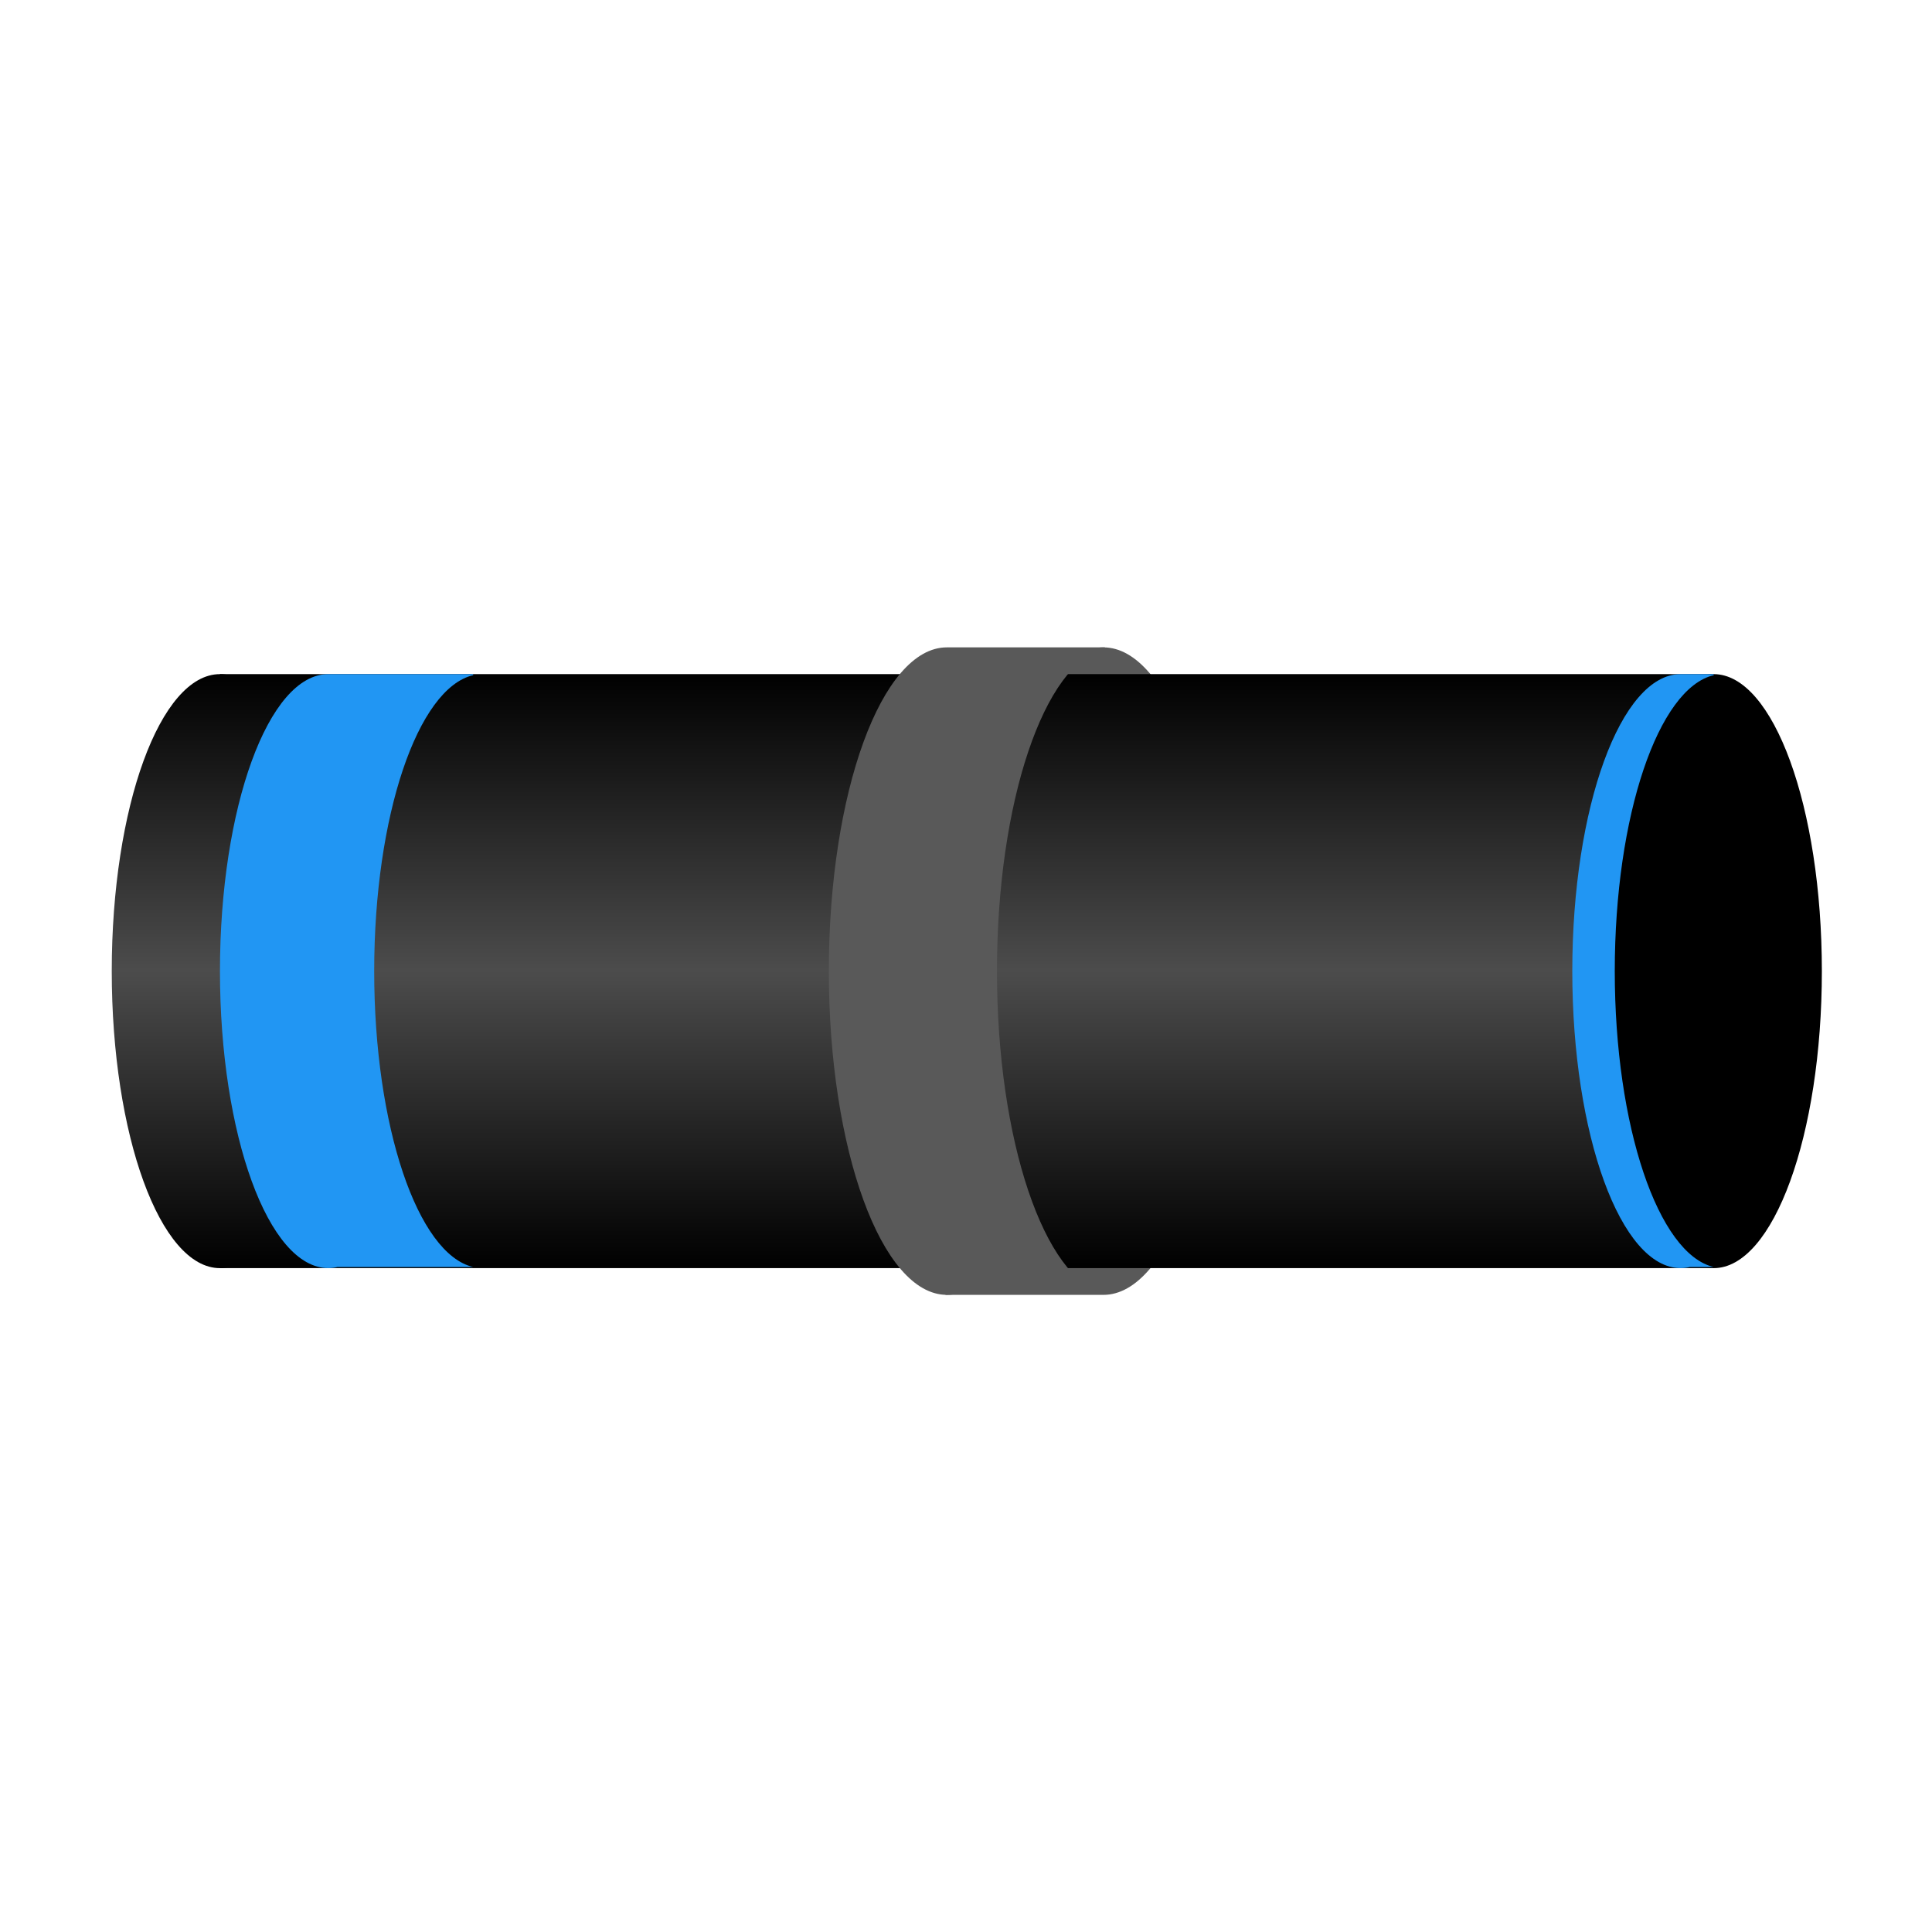
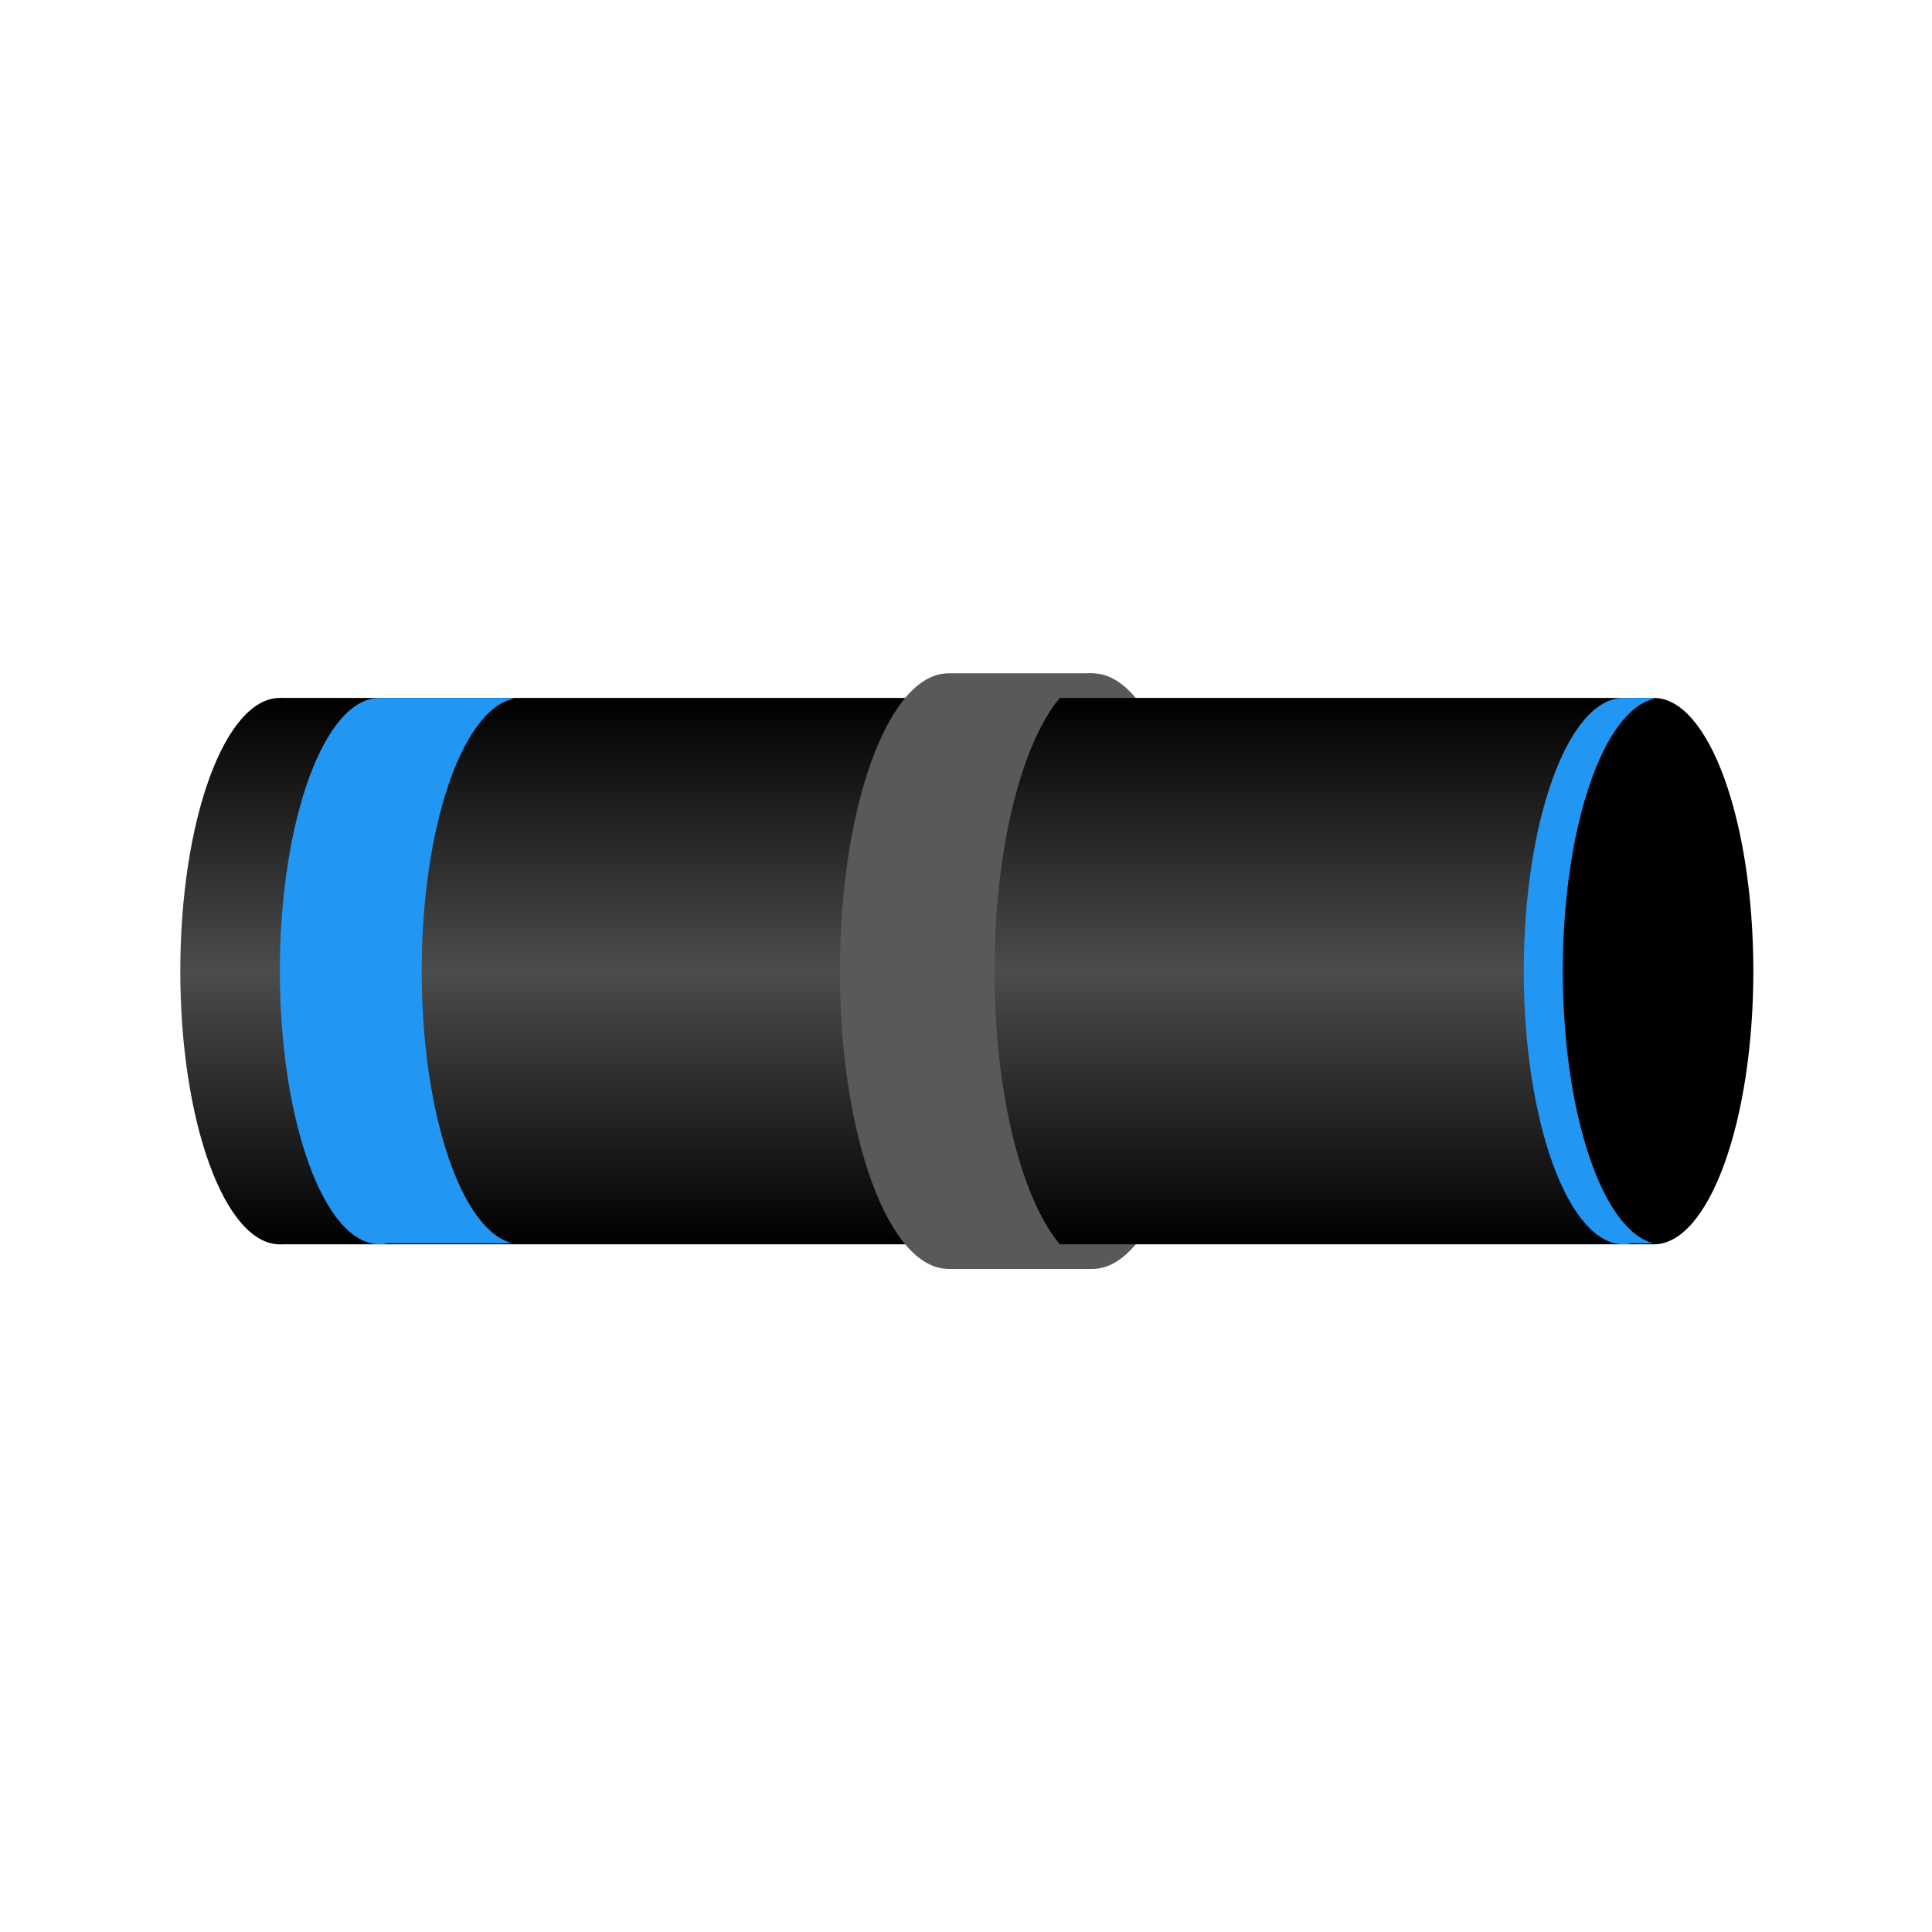
<svg xmlns="http://www.w3.org/2000/svg" width="64px" height="64px" viewBox="0 0 65 65" version="1.1" xml:space="preserve" style="fill-rule:evenodd;clip-rule:evenodd;stroke-linejoin:round;stroke-miterlimit:2;">
  <g transform="matrix(1,0,0,1,-69,-80)">
    <g transform="matrix(1,0,0,1,69.5287,80.6722)">
      <rect id="emitter_1" x="0" y="0" width="64" height="64" style="fill:none;" />
      <g id="emitter_11">
-         <g transform="matrix(-2.04948,-2.50989e-16,2.50989e-16,-2.04948,197.831,98.6585)">
+         <g transform="matrix(-1.88517,-2.30867e-16,2.30867e-16,-1.88517,184.536,93.3145)">
          <path d="M78.836,37.82C78.782,37.833 78.726,37.839 78.671,37.839C77.602,37.839 76.734,35.458 76.734,32.525C76.734,29.591 77.602,27.21 78.671,27.21L81.265,27.21L81.265,27.229C80.273,27.46 79.494,29.745 79.494,32.525C79.494,35.305 80.273,37.589 81.265,37.82L78.836,37.82Z" style="fill:rgb(89,89,89);" />
        </g>
-         <g transform="matrix(3.16864,0,0,2.58627,-246.939,-55.8209)">
+         <g transform="matrix(2.91461,0,0,2.37893,-224.576,-48.7803)">
          <rect x="80.101" y="30.093" width="15.86" height="7.727" style="fill:url(#_Linear1);" />
        </g>
-         <g transform="matrix(1.88005,0,0,1.88005,-130.112,-29.148)">
+         <g transform="matrix(1.72933,0,0,1.72933,-117.115,-24.2458)">
          <ellipse cx="99.592" cy="32.525" rx="1.936" ry="5.315" />
        </g>
-         <g transform="matrix(1.88005,0,0,1.88005,-180.367,-29.148)">
+         <g transform="matrix(1.72933,0,0,1.72933,-163.342,-24.2458)">
          <ellipse cx="99.592" cy="32.525" rx="1.936" ry="5.315" style="fill:url(#_Linear2);" />
        </g>
-         <g transform="matrix(1.88005,0,0,1.88005,-137.392,-29.148)">
+         <g transform="matrix(1.72933,0,0,1.72933,-123.812,-24.2458)">
          <path d="M78.836,37.82C78.782,37.833 78.726,37.839 78.671,37.839C77.602,37.839 76.734,35.458 76.734,32.525C76.734,29.591 77.602,27.21 78.671,27.21L81.265,27.21L81.265,27.229C80.273,27.46 79.494,29.745 79.494,32.525C79.494,35.305 80.273,37.589 81.265,37.82L78.836,37.82Z" style="fill:rgb(33,150,243);" />
        </g>
-         <g transform="matrix(2.04948,0,0,2.04948,-129.908,-34.6585)">
+         <g transform="matrix(1.88517,0,0,1.88517,-116.928,-29.3145)">
          <path d="M78.836,37.82C78.782,37.833 78.726,37.839 78.671,37.839C77.602,37.839 76.734,35.458 76.734,32.525C76.734,29.591 77.602,27.21 78.671,27.21L81.265,27.21L81.265,27.229C80.273,27.46 79.494,29.745 79.494,32.525C79.494,35.305 80.273,37.589 81.265,37.82L78.836,37.82Z" style="fill:rgb(89,89,89);" />
        </g>
-         <g transform="matrix(1.88005,0,0,1.88005,-95.6543,-29.148)">
+         <g transform="matrix(1.72933,0,0,1.72933,-85.4204,-24.2458)">
          <path d="M80.836,37.82C80.782,37.833 80.726,37.839 80.671,37.839C79.602,37.839 78.734,35.458 78.734,32.525C78.734,29.591 79.602,27.21 80.671,27.21L81.265,27.21L81.265,27.229C80.273,27.46 79.494,29.745 79.494,32.525C79.494,35.305 80.273,37.589 81.265,37.82L80.836,37.82Z" style="fill:rgb(33,150,243);" />
        </g>
      </g>
    </g>
  </g>
  <defs>
    <linearGradient id="_Linear1" x1="0" y1="0" x2="1" y2="0" gradientUnits="userSpaceOnUse" gradientTransform="matrix(4.80521e-16,7.71303,-7.8475,4.72287e-16,88.7498,30.0931)">
      <stop offset="0" style="stop-color:black;stop-opacity:1" />
      <stop offset="0.5" style="stop-color:rgb(76,76,76);stop-opacity:1" />
      <stop offset="1" style="stop-color:black;stop-opacity:1" />
    </linearGradient>
    <linearGradient id="_Linear2" x1="0" y1="0" x2="1" y2="0" gradientUnits="userSpaceOnUse" gradientTransform="matrix(1.17329e-16,10.6103,-1.91612,6.49694e-16,99.7679,27.2098)">
      <stop offset="0" style="stop-color:black;stop-opacity:1" />
      <stop offset="0.5" style="stop-color:rgb(76,76,76);stop-opacity:1" />
      <stop offset="1" style="stop-color:black;stop-opacity:1" />
    </linearGradient>
  </defs>
</svg>
